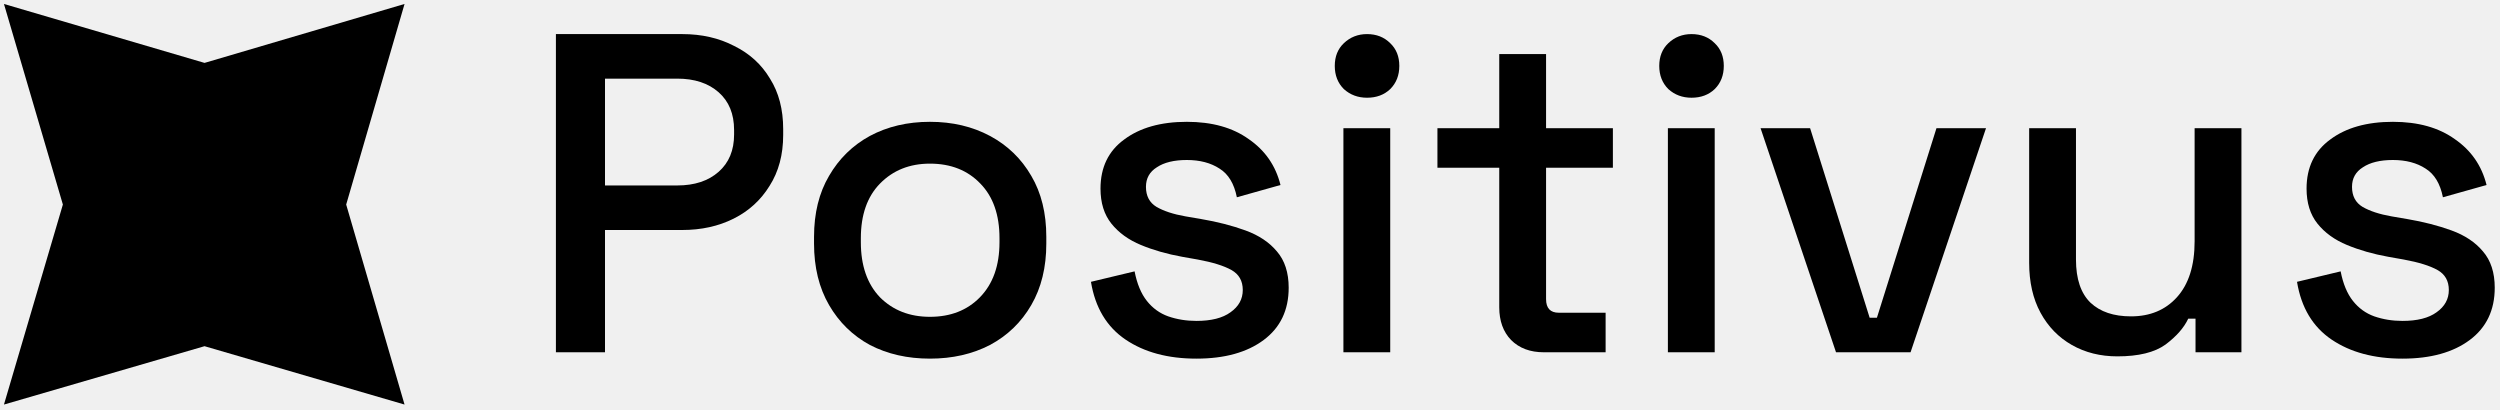
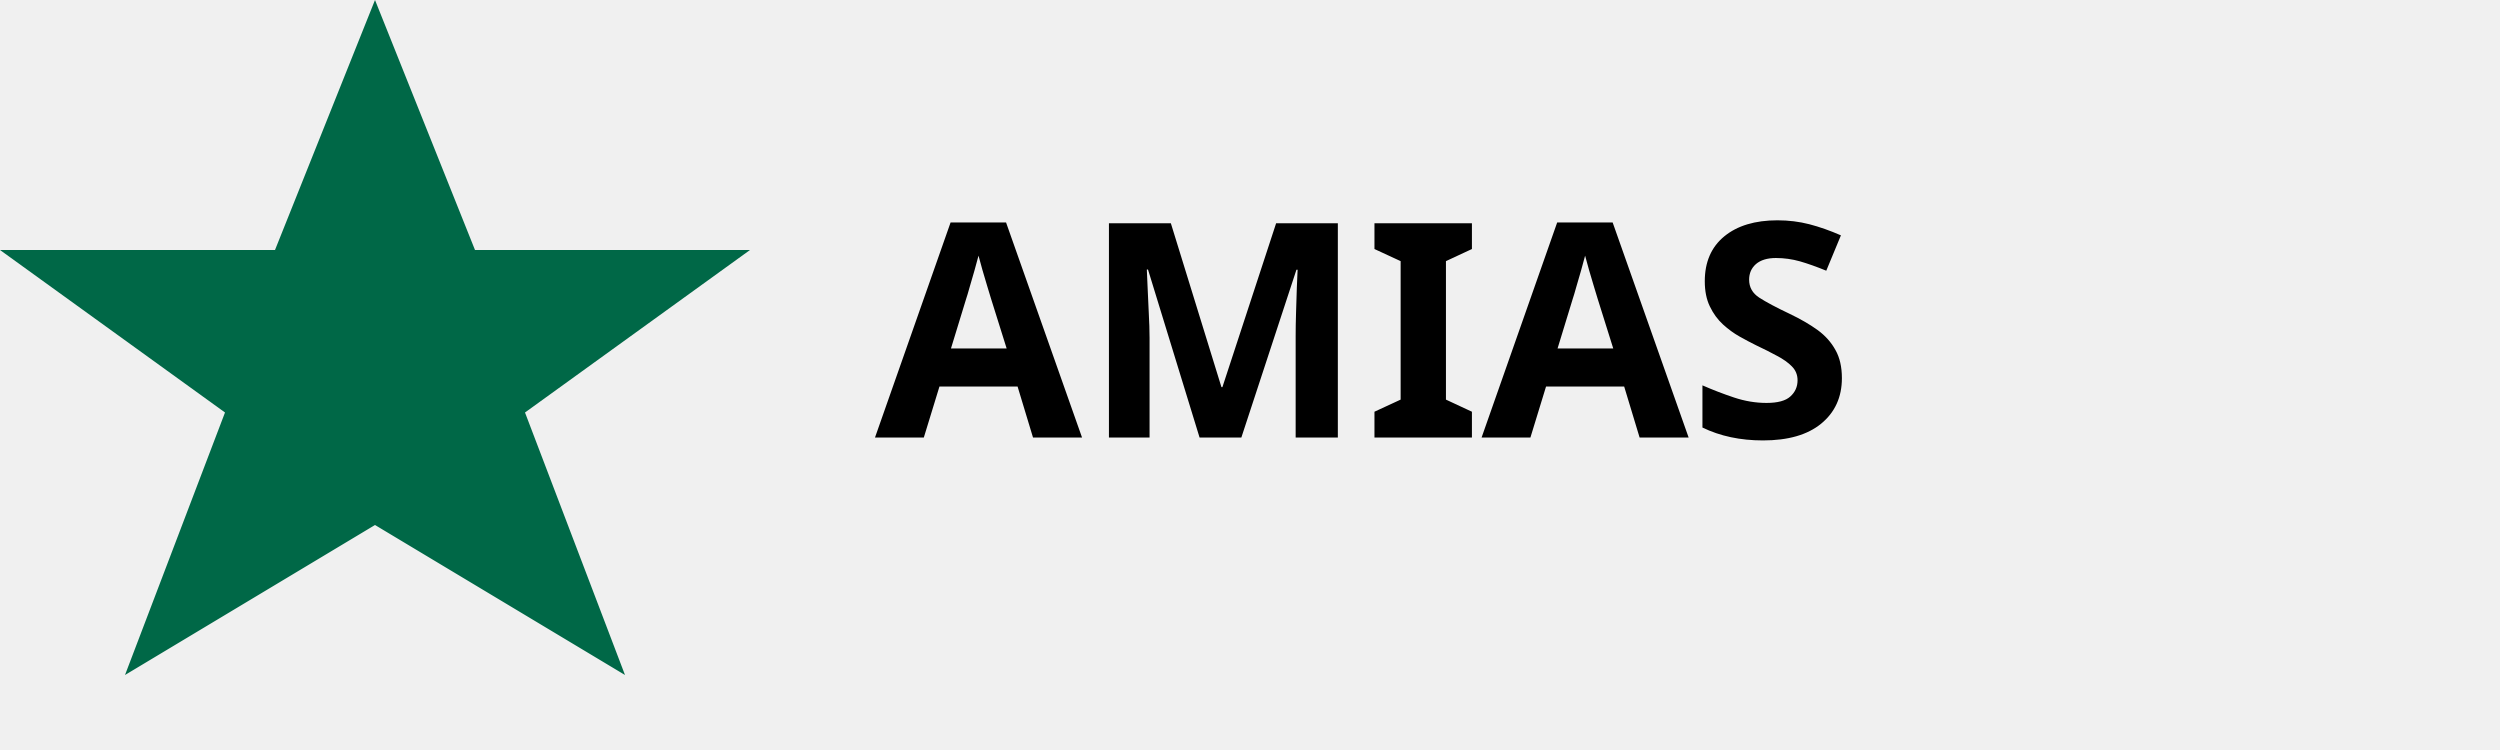
- <svg xmlns="http://www.w3.org/2000/svg" width="220" height="36" viewBox="0 0 220 36" fill="none">
-   <g clip-path="url(#clip0_403_253)">
-     <path d="M17.999 5.535L35.6 0.349L30.464 18L35.6 35.601L17.999 30.465L0.348 35.601L5.533 18L0.348 0.349L17.999 5.535Z" fill="black" />
-   </g>
-   <path d="M48.92 31V3H60.04C61.747 3 63.267 3.347 64.6 4.04C65.96 4.707 67.013 5.667 67.76 6.92C68.533 8.147 68.92 9.627 68.92 11.36V11.88C68.92 13.613 68.52 15.107 67.72 16.36C66.947 17.613 65.893 18.573 64.56 19.24C63.227 19.907 61.72 20.24 60.04 20.24H53.24V31H48.92ZM53.24 16.32H59.6C61.12 16.32 62.333 15.92 63.24 15.12C64.147 14.32 64.6 13.227 64.6 11.84V11.44C64.6 10.027 64.147 8.92 63.24 8.12C62.333 7.32 61.12 6.92 59.6 6.92H53.24V16.32Z" fill="black" />
-   <path d="M81.835 31.56C79.861 31.56 78.101 31.16 76.555 30.36C75.035 29.533 73.835 28.36 72.955 26.84C72.075 25.32 71.635 23.52 71.635 21.44V20.84C71.635 18.76 72.075 16.973 72.955 15.48C73.835 13.96 75.035 12.787 76.555 11.96C78.101 11.133 79.861 10.72 81.835 10.72C83.808 10.72 85.568 11.133 87.115 11.96C88.661 12.787 89.875 13.96 90.755 15.48C91.635 16.973 92.075 18.76 92.075 20.84V21.44C92.075 23.52 91.635 25.32 90.755 26.84C89.875 28.36 88.661 29.533 87.115 30.36C85.568 31.16 83.808 31.56 81.835 31.56ZM81.835 27.88C83.648 27.88 85.115 27.307 86.235 26.16C87.381 24.987 87.955 23.373 87.955 21.32V20.96C87.955 18.907 87.395 17.307 86.275 16.16C85.155 14.987 83.675 14.4 81.835 14.4C80.048 14.4 78.581 14.987 77.435 16.16C76.315 17.307 75.755 18.907 75.755 20.96V21.32C75.755 23.373 76.315 24.987 77.435 26.16C78.581 27.307 80.048 27.88 81.835 27.88Z" fill="black" />
-   <path d="M105.284 31.56C102.777 31.56 100.697 31 99.044 29.88C97.391 28.76 96.377 27.067 96.004 24.8L99.844 23.88C100.057 24.973 100.417 25.84 100.924 26.48C101.431 27.12 102.057 27.573 102.804 27.84C103.577 28.107 104.404 28.24 105.284 28.24C106.591 28.24 107.591 27.987 108.284 27.48C109.004 26.973 109.364 26.32 109.364 25.52C109.364 24.72 109.031 24.133 108.364 23.76C107.697 23.387 106.711 23.08 105.404 22.84L104.044 22.6C102.711 22.36 101.497 22.013 100.404 21.56C99.311 21.107 98.444 20.48 97.804 19.68C97.164 18.88 96.844 17.853 96.844 16.6C96.844 14.733 97.537 13.293 98.924 12.28C100.311 11.24 102.151 10.72 104.444 10.72C106.657 10.72 108.471 11.227 109.884 12.24C111.324 13.227 112.257 14.573 112.684 16.28L108.844 17.36C108.604 16.16 108.097 15.32 107.324 14.84C106.551 14.333 105.591 14.08 104.444 14.08C103.324 14.08 102.444 14.293 101.804 14.72C101.164 15.12 100.844 15.693 100.844 16.44C100.844 17.24 101.151 17.827 101.764 18.2C102.404 18.573 103.257 18.853 104.324 19.04L105.724 19.28C107.137 19.52 108.431 19.853 109.604 20.28C110.777 20.707 111.697 21.32 112.364 22.12C113.057 22.92 113.404 23.987 113.404 25.32C113.404 27.293 112.671 28.827 111.204 29.92C109.737 31.013 107.764 31.56 105.284 31.56Z" fill="black" />
-   <path d="M118.22 31V11.28H122.34V31H118.22ZM120.3 8.6C119.5 8.6 118.82 8.347 118.26 7.84C117.726 7.307 117.46 6.627 117.46 5.8C117.46 4.973 117.726 4.307 118.26 3.8C118.82 3.267 119.5 3 120.3 3C121.126 3 121.806 3.267 122.34 3.8C122.873 4.307 123.14 4.973 123.14 5.8C123.14 6.627 122.873 7.307 122.34 7.84C121.806 8.347 121.126 8.6 120.3 8.6Z" fill="black" />
-   <path d="M135.854 31C134.654 31 133.694 30.64 132.974 29.92C132.281 29.2 131.934 28.24 131.934 27.04V14.76H126.494V11.28H131.934V4.76H136.054V11.28H141.934V14.76H136.054V26.32C136.054 27.12 136.427 27.52 137.174 27.52H141.294V31H135.854Z" fill="black" />
-   <path d="M146.774 31V11.28H150.894V31H146.774ZM148.854 8.6C148.054 8.6 147.374 8.347 146.814 7.84C146.281 7.307 146.014 6.627 146.014 5.8C146.014 4.973 146.281 4.307 146.814 3.8C147.374 3.267 148.054 3 148.854 3C149.681 3 150.361 3.267 150.894 3.8C151.428 4.307 151.694 4.973 151.694 5.8C151.694 6.627 151.428 7.307 150.894 7.84C150.361 8.347 149.681 8.6 148.854 8.6Z" fill="black" />
-   <path d="M161.569 31L154.929 11.28H159.289L164.529 27.96H165.169L170.409 11.28H174.769L168.129 31H161.569Z" fill="black" />
-   <path d="M186.326 31.36C184.833 31.36 183.5 31.027 182.326 30.36C181.153 29.693 180.233 28.747 179.566 27.52C178.9 26.293 178.566 24.827 178.566 23.12V11.28H182.686V22.84C182.686 24.547 183.113 25.813 183.966 26.64C184.82 27.44 186.006 27.84 187.526 27.84C189.206 27.84 190.553 27.28 191.566 26.16C192.606 25.013 193.126 23.373 193.126 21.24V11.28H197.246V31H193.206V28.04H192.566C192.193 28.84 191.526 29.6 190.566 30.32C189.606 31.013 188.193 31.36 186.326 31.36Z" fill="black" />
-   <path d="M211.417 31.56C208.91 31.56 206.83 31 205.177 29.88C203.523 28.76 202.51 27.067 202.137 24.8L205.977 23.88C206.19 24.973 206.55 25.84 207.057 26.48C207.563 27.12 208.19 27.573 208.937 27.84C209.71 28.107 210.537 28.24 211.417 28.24C212.723 28.24 213.723 27.987 214.417 27.48C215.137 26.973 215.497 26.32 215.497 25.52C215.497 24.72 215.163 24.133 214.497 23.76C213.83 23.387 212.843 23.08 211.537 22.84L210.177 22.6C208.843 22.36 207.63 22.013 206.537 21.56C205.443 21.107 204.577 20.48 203.937 19.68C203.297 18.88 202.977 17.853 202.977 16.6C202.977 14.733 203.67 13.293 205.057 12.28C206.443 11.24 208.283 10.72 210.577 10.72C212.79 10.72 214.603 11.227 216.017 12.24C217.457 13.227 218.39 14.573 218.817 16.28L214.977 17.36C214.737 16.16 214.23 15.32 213.457 14.84C212.683 14.333 211.723 14.08 210.577 14.08C209.457 14.08 208.577 14.293 207.937 14.72C207.297 15.12 206.977 15.693 206.977 16.44C206.977 17.24 207.283 17.827 207.897 18.2C208.537 18.573 209.39 18.853 210.457 19.04L211.857 19.28C213.27 19.52 214.563 19.853 215.737 20.28C216.91 20.707 217.83 21.32 218.497 22.12C219.19 22.92 219.537 23.987 219.537 25.32C219.537 27.293 218.803 28.827 217.337 29.92C215.87 31.013 213.897 31.56 211.417 31.56Z" fill="black" />
-   <defs>
-     <clipPath id="clip0_403_253">
-       <rect width="36" height="36" fill="white" />
-     </clipPath>
-   </defs>
+ <svg xmlns="http://www.w3.org/2000/svg" width="200" height="60" viewBox="0 0 200 60" fill="none">
+   <path d="M30 0 L38 20 H60 L42 33 L50 54 L30 42 L10 54 L18 33 L0 20 H22 Z" fill="#006847" />
+   <text x="70" y="35" fill="black" font-family="sans-serif" font-size="24" font-weight="bold">
+     AMIAS
+   </text>
</svg>
